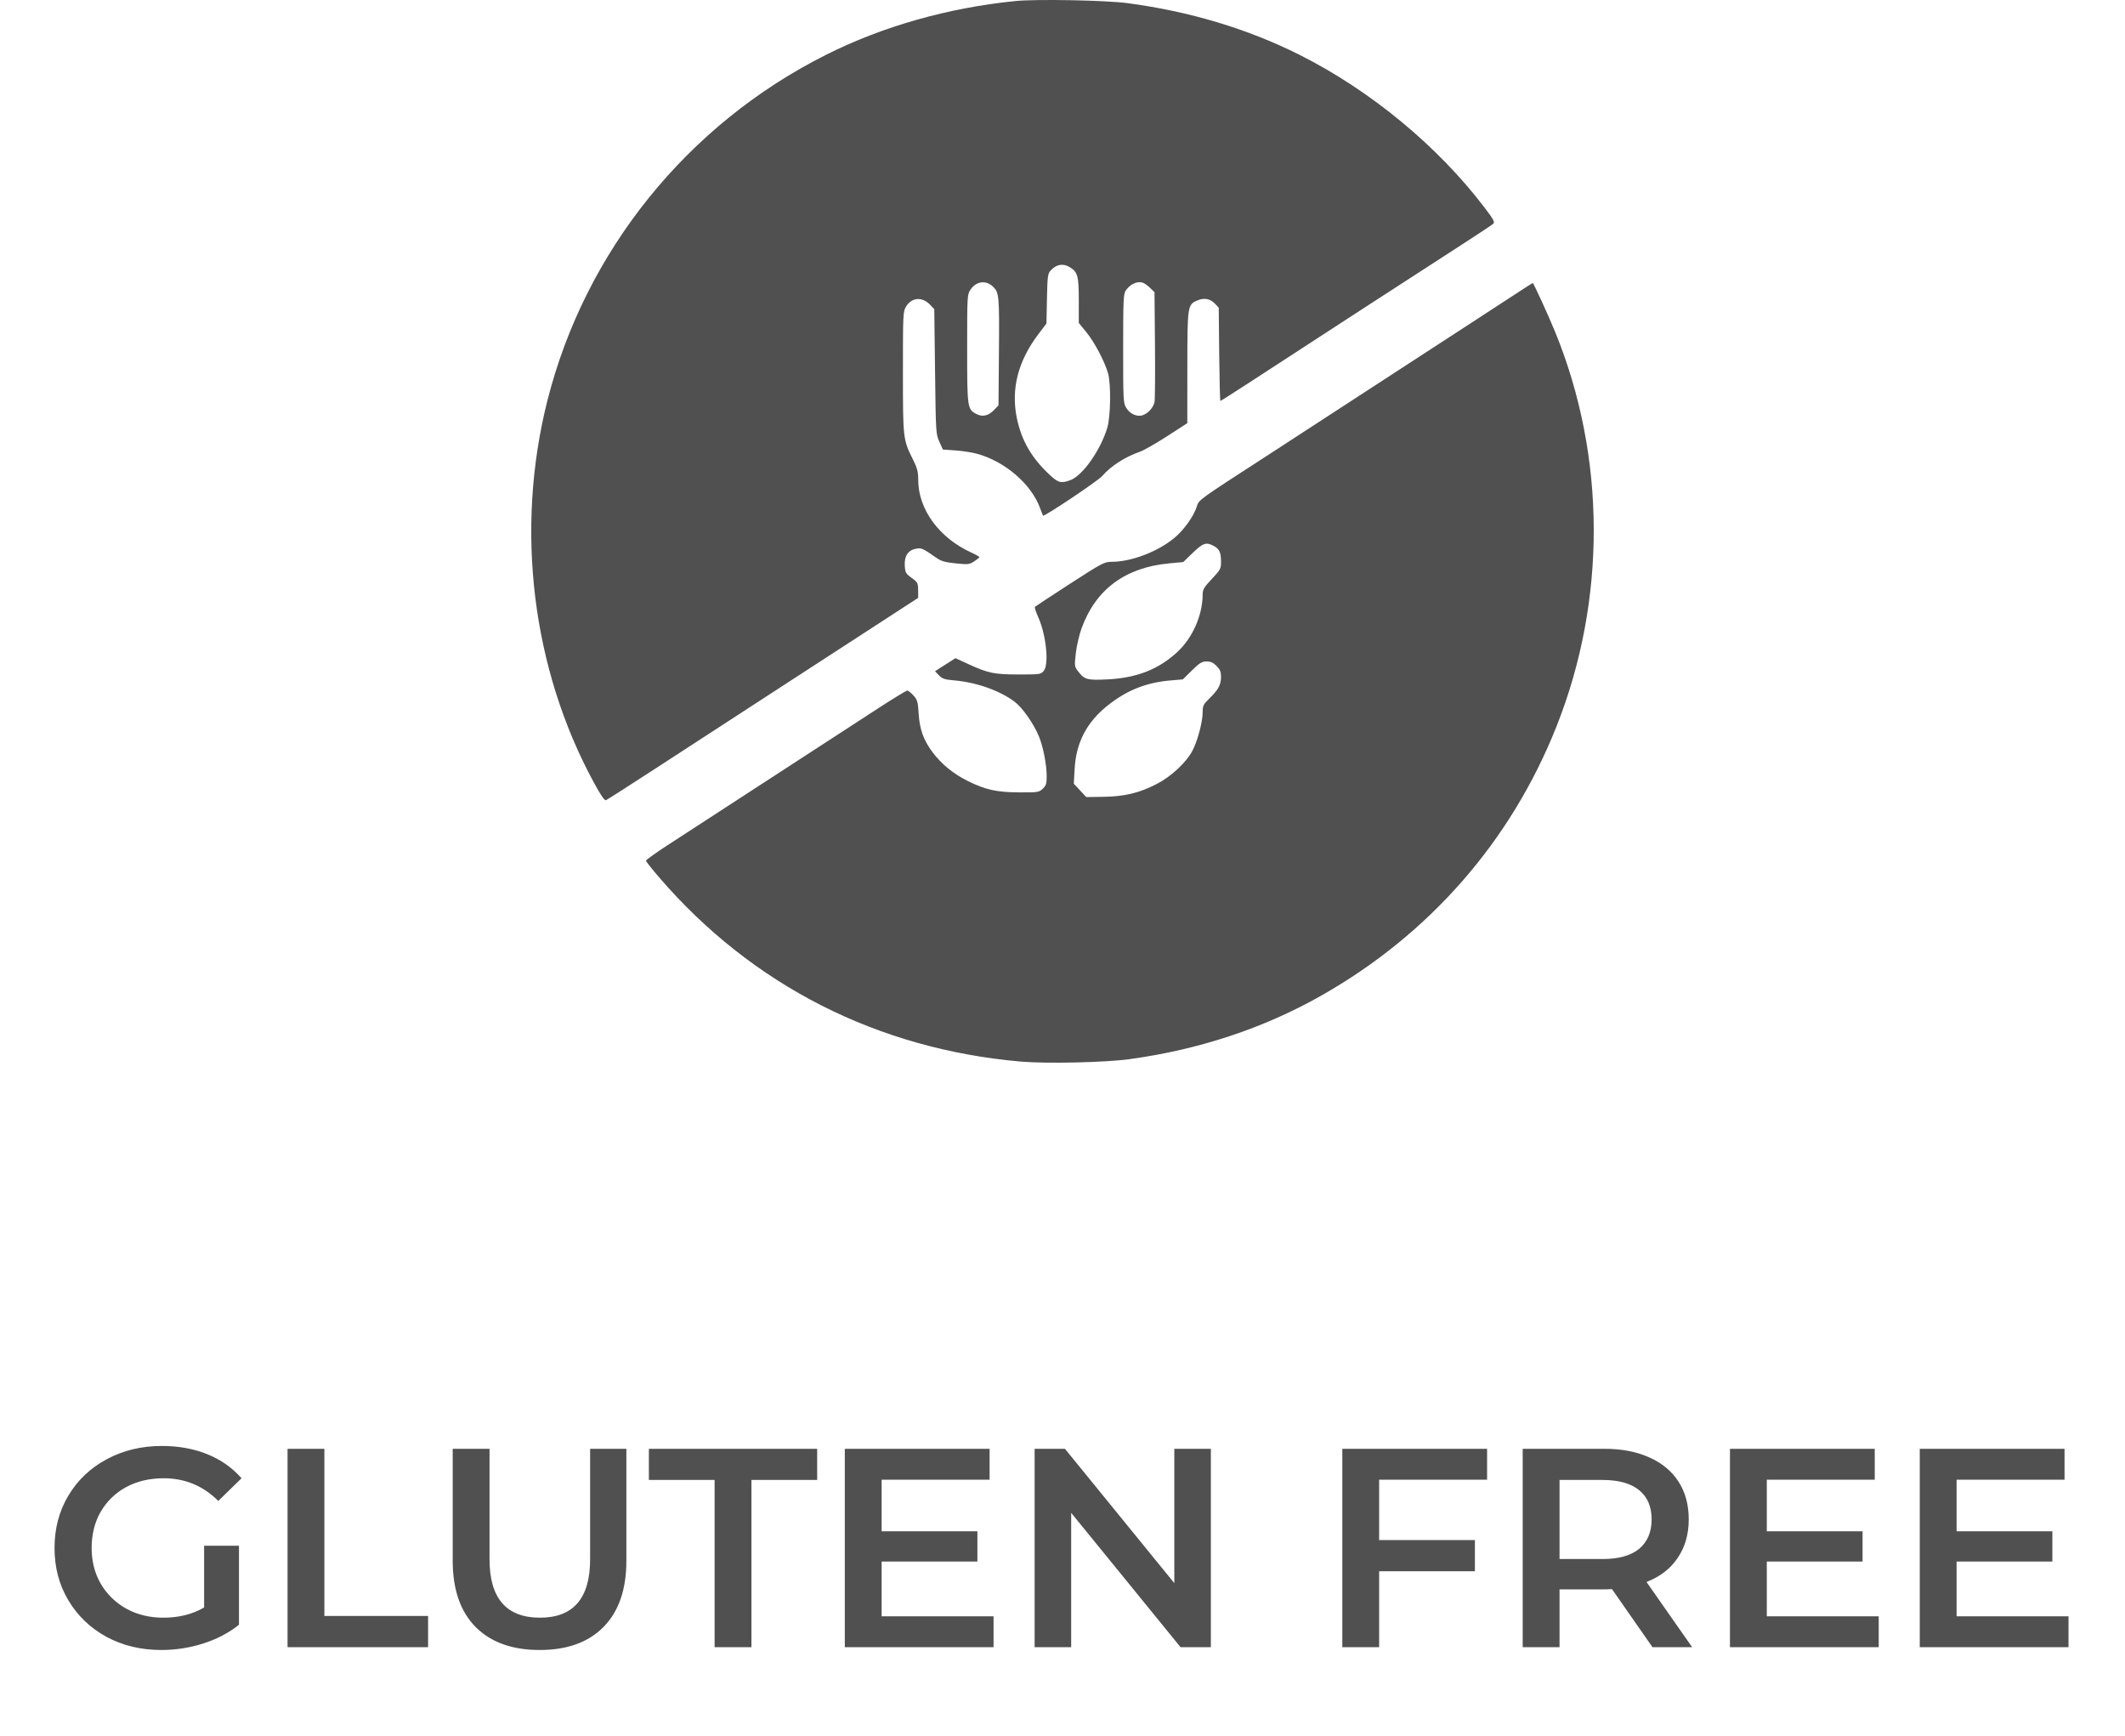
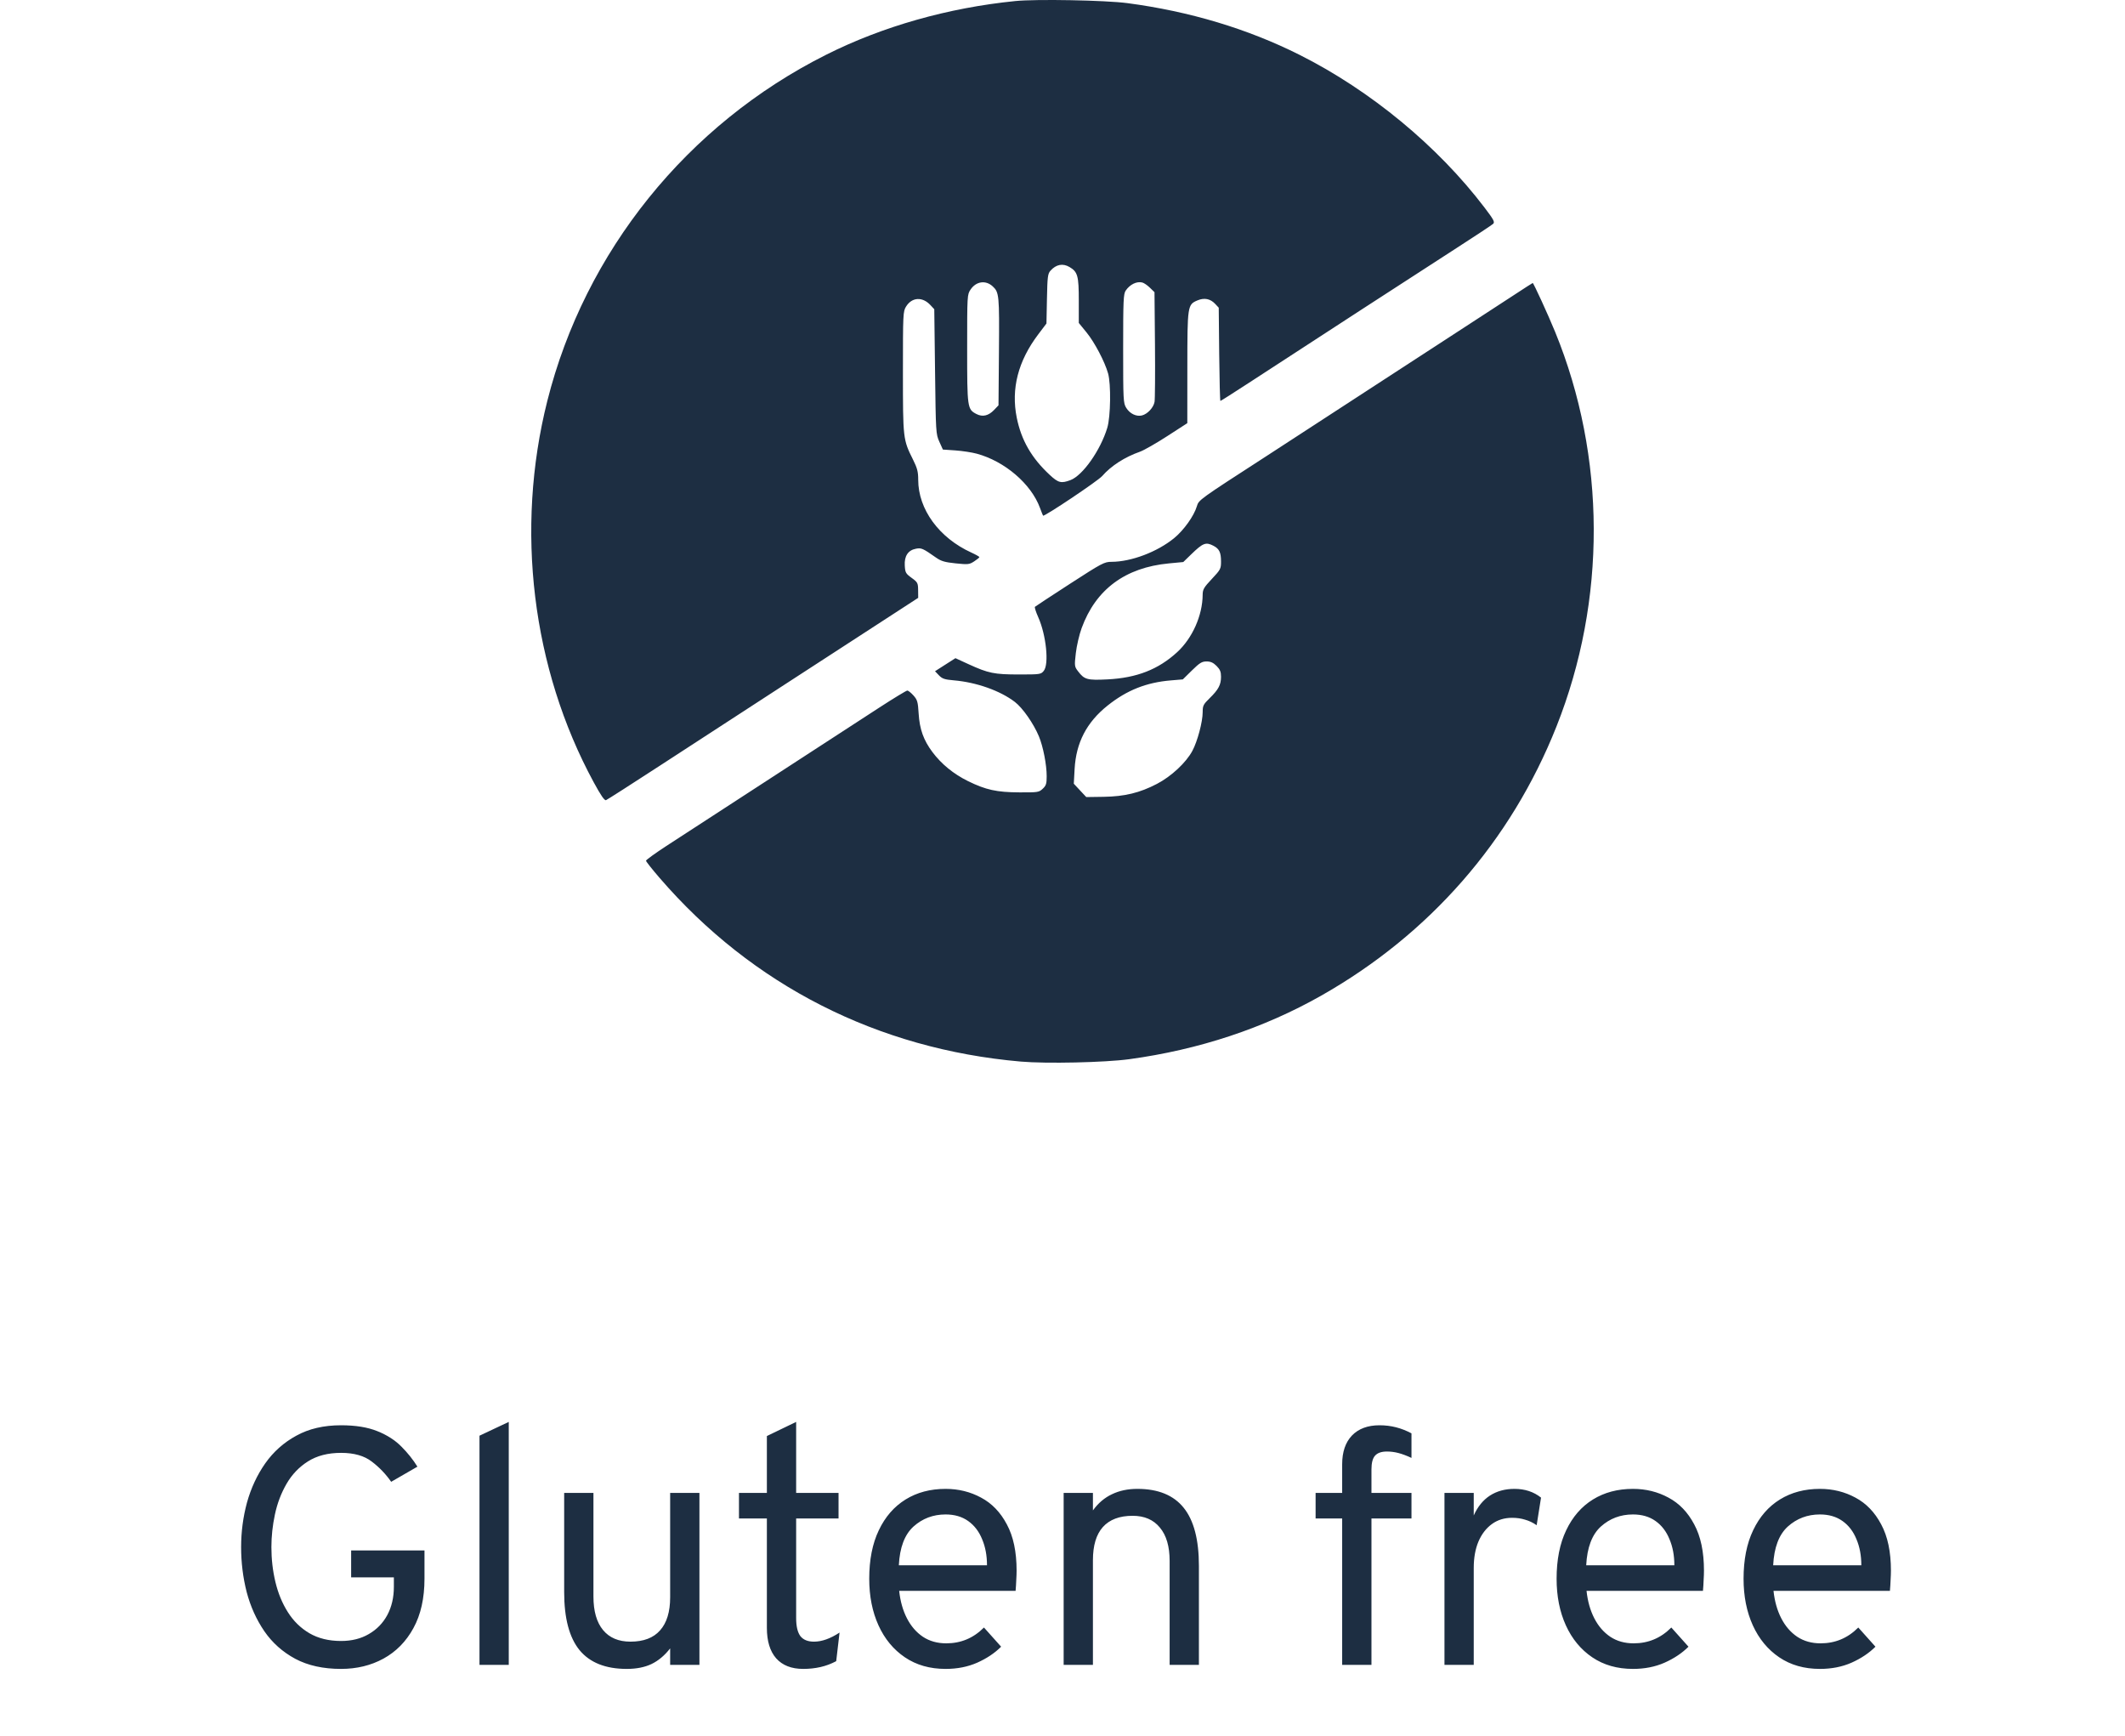
<svg xmlns="http://www.w3.org/2000/svg" width="120" height="98" viewBox="0 0 120 98" fill="none">
-   <path fill-rule="evenodd" clip-rule="evenodd" d="M57.337 0.059C53.535 0.442 49.847 1.488 46.659 3.088C38.81 7.024 33.032 14.196 30.907 22.637C29.083 29.88 30.038 37.733 33.524 44.162C33.934 44.917 34.136 45.21 34.224 45.176C34.292 45.15 35.653 44.279 37.249 43.24C38.845 42.201 42.055 40.115 44.382 38.604C46.71 37.093 49.342 35.384 50.233 34.806L51.851 33.755L51.847 33.323C51.842 32.916 51.82 32.874 51.48 32.627C51.148 32.386 51.116 32.329 51.093 31.93C51.061 31.395 51.281 31.064 51.724 30.981C52.032 30.923 52.111 30.958 52.867 31.488C53.146 31.684 53.357 31.745 53.965 31.808C54.666 31.881 54.739 31.873 55.012 31.696C55.173 31.591 55.305 31.483 55.306 31.456C55.306 31.428 55.103 31.313 54.854 31.199C53.031 30.37 51.852 28.756 51.852 27.089C51.852 26.638 51.8 26.435 51.559 25.951C50.993 24.817 50.989 24.78 50.989 21.009C50.989 17.723 50.995 17.585 51.165 17.31C51.495 16.775 52.09 16.739 52.543 17.227L52.759 17.459L52.803 20.978C52.845 24.425 52.85 24.506 53.045 24.94L53.245 25.382L53.952 25.431C54.341 25.458 54.885 25.541 55.161 25.616C56.739 26.044 58.226 27.318 58.726 28.67C58.81 28.897 58.889 29.097 58.902 29.114C58.958 29.19 61.999 27.154 62.24 26.879C62.748 26.299 63.51 25.808 64.379 25.502C64.596 25.425 65.285 25.032 65.911 24.627L67.048 23.892L67.05 20.751C67.052 17.243 67.06 17.196 67.628 16.958C68.008 16.799 68.348 16.867 68.618 17.154L68.823 17.373L68.849 20.005C68.864 21.453 68.894 22.637 68.917 22.637C68.94 22.637 69.667 22.175 70.532 21.611C73.852 19.445 80.394 15.2 82.252 14.005C83.321 13.317 84.251 12.702 84.318 12.638C84.424 12.537 84.353 12.405 83.83 11.717C81.187 8.243 77.392 5.11 73.396 3.101C70.461 1.627 67.184 0.642 63.666 0.177C62.422 0.012 58.519 -0.06 57.337 0.059ZM60.399 15.078C60.858 15.35 60.92 15.576 60.92 16.966V18.234L61.358 18.77C61.814 19.33 62.384 20.414 62.573 21.08C62.745 21.688 62.719 23.523 62.53 24.151C62.147 25.421 61.14 26.851 60.446 27.109C59.924 27.304 59.762 27.263 59.279 26.813C58.253 25.861 57.674 24.857 57.417 23.585C57.087 21.951 57.493 20.379 58.635 18.872L59.094 18.265L59.122 16.869C59.147 15.618 59.168 15.453 59.323 15.281C59.643 14.925 60.02 14.854 60.399 15.078ZM56.056 16.166C56.422 16.502 56.437 16.662 56.411 19.845L56.386 22.885L56.137 23.146C55.82 23.478 55.486 23.555 55.142 23.377C54.626 23.109 54.616 23.04 54.616 19.683C54.616 16.665 54.618 16.631 54.81 16.346C55.123 15.882 55.661 15.804 56.056 16.166ZM64.936 16.245L65.195 16.497L65.222 19.459C65.236 21.088 65.225 22.543 65.198 22.692C65.139 23.015 64.803 23.376 64.488 23.456C64.171 23.535 63.803 23.358 63.599 23.028C63.433 22.76 63.425 22.6 63.425 19.683C63.425 16.948 63.441 16.596 63.571 16.405C63.808 16.058 64.189 15.872 64.504 15.95C64.6 15.973 64.794 16.106 64.936 16.245ZM85.491 16.661C84.921 17.035 83.288 18.098 81.863 19.023C80.438 19.949 78.767 21.035 78.15 21.437C74.722 23.671 72.77 24.941 71.516 25.752C67.694 28.223 67.696 28.221 67.587 28.586C67.424 29.132 66.852 29.934 66.307 30.381C65.356 31.16 63.888 31.717 62.773 31.721C62.361 31.722 62.238 31.787 60.417 32.965C59.361 33.649 58.473 34.232 58.444 34.261C58.415 34.29 58.498 34.553 58.628 34.843C59.078 35.849 59.249 37.498 58.942 37.877C58.782 38.075 58.735 38.081 57.538 38.081C56.145 38.081 55.816 38.014 54.695 37.501L53.954 37.161L53.378 37.529L52.801 37.898L53.022 38.129C53.208 38.323 53.342 38.368 53.865 38.413C55.141 38.522 56.477 38.995 57.311 39.633C57.748 39.967 58.365 40.85 58.666 41.571C58.906 42.146 59.107 43.174 59.107 43.828C59.107 44.25 59.074 44.356 58.883 44.534C58.671 44.734 58.609 44.743 57.566 44.738C56.283 44.732 55.669 44.597 54.659 44.1C53.851 43.702 53.163 43.141 52.657 42.465C52.153 41.794 51.93 41.171 51.876 40.283C51.836 39.625 51.803 39.513 51.584 39.267C51.448 39.115 51.292 38.99 51.236 38.99C51.181 38.99 50.471 39.421 49.659 39.948C47.027 41.656 38.801 47.001 37.624 47.768C36.995 48.179 36.48 48.551 36.48 48.596C36.48 48.641 36.825 49.077 37.247 49.566C42.481 55.633 49.556 59.231 57.639 59.937C59.085 60.063 62.389 59.991 63.77 59.803C67.702 59.267 71.355 58.058 74.604 56.218C80.727 52.749 85.322 47.495 87.893 41.023C90.727 33.89 90.701 25.792 87.821 18.744C87.436 17.8 86.598 15.973 86.553 15.978C86.539 15.979 86.061 16.287 85.491 16.661ZM68.522 30.814C68.855 30.987 68.952 31.189 68.952 31.707C68.952 32.112 68.924 32.166 68.435 32.686C67.982 33.167 67.917 33.28 67.915 33.582C67.908 34.745 67.336 36.032 66.476 36.821C65.41 37.8 64.192 38.275 62.536 38.359C61.4 38.416 61.235 38.371 60.879 37.903C60.674 37.633 60.67 37.6 60.752 36.88C60.798 36.47 60.946 35.833 61.081 35.464C61.88 33.277 63.541 32.044 66.008 31.81L66.82 31.733L67.26 31.306C67.932 30.653 68.092 30.591 68.522 30.814ZM68.7 37.599C68.897 37.797 68.952 37.93 68.952 38.209C68.952 38.662 68.807 38.935 68.311 39.419C67.954 39.768 67.916 39.843 67.916 40.205C67.916 40.754 67.624 41.851 67.335 42.392C66.98 43.057 66.145 43.835 65.334 44.258C64.361 44.765 63.513 44.971 62.319 44.989L61.342 45.003L60.989 44.626L60.638 44.249L60.684 43.415C60.768 41.926 61.364 40.781 62.545 39.838C63.635 38.968 64.733 38.532 66.118 38.416L66.795 38.359L67.31 37.852C67.746 37.424 67.873 37.346 68.136 37.346C68.365 37.346 68.514 37.413 68.7 37.599Z" fill="#505050" />
-   <path d="M11.527 87.272H13.495V91.736C12.919 92.195 12.247 92.547 11.479 92.792C10.711 93.037 9.922 93.16 9.111 93.16C7.97 93.16 6.94 92.915 6.023 92.424C5.106 91.923 4.386 91.235 3.863 90.36C3.34 89.485 3.079 88.499 3.079 87.4C3.079 86.301 3.34 85.315 3.863 84.44C4.386 83.565 5.106 82.883 6.023 82.392C6.951 81.891 7.991 81.64 9.143 81.64C10.082 81.64 10.935 81.795 11.703 82.104C12.471 82.413 13.116 82.867 13.639 83.464L12.327 84.744C11.474 83.891 10.444 83.464 9.239 83.464C8.45 83.464 7.746 83.629 7.127 83.96C6.519 84.291 6.039 84.755 5.687 85.352C5.346 85.949 5.175 86.632 5.175 87.4C5.175 88.147 5.346 88.819 5.687 89.416C6.039 90.013 6.519 90.483 7.127 90.824C7.746 91.165 8.444 91.336 9.223 91.336C10.098 91.336 10.866 91.144 11.527 90.76V87.272ZM16.238 81.8H18.318V91.24H24.174V93H16.238V81.8ZM30.476 93.16C28.93 93.16 27.724 92.728 26.86 91.864C25.996 90.989 25.564 89.741 25.564 88.12V81.8H27.644V88.04C27.644 90.237 28.594 91.336 30.492 91.336C32.38 91.336 33.324 90.237 33.324 88.04V81.8H35.372V88.12C35.372 89.741 34.94 90.989 34.076 91.864C33.223 92.728 32.023 93.16 30.476 93.16ZM40.354 83.56H36.642V81.8H46.146V83.56H42.434V93H40.354V83.56ZM56.107 91.256V93H47.707V81.8H55.883V83.544H49.787V86.456H55.195V88.168H49.787V91.256H56.107ZM68.378 81.8V93H66.666L60.49 85.416V93H58.426V81.8H60.138L66.314 89.384V81.8H68.378ZM77.881 83.544V86.952H83.289V88.712H77.881V93H75.801V81.8H83.977V83.544H77.881ZM93.316 93L91.028 89.72C90.932 89.731 90.788 89.736 90.596 89.736H88.068V93H85.988V81.8H90.596C91.567 81.8 92.41 81.96 93.124 82.28C93.85 82.6 94.404 83.059 94.788 83.656C95.172 84.253 95.364 84.963 95.364 85.784C95.364 86.627 95.156 87.352 94.74 87.96C94.335 88.568 93.748 89.021 92.98 89.32L95.556 93H93.316ZM93.268 85.784C93.268 85.069 93.034 84.52 92.564 84.136C92.095 83.752 91.407 83.56 90.5 83.56H88.068V88.024H90.5C91.407 88.024 92.095 87.832 92.564 87.448C93.034 87.053 93.268 86.499 93.268 85.784ZM106.092 91.256V93H97.692V81.8H105.868V83.544H99.772V86.456H105.18V88.168H99.772V91.256H106.092ZM116.81 91.256V93H108.41V81.8H116.586V83.544H110.49V86.456H115.898V88.168H110.49V91.256H116.81Z" fill="#505050" />
+   <path fill-rule="evenodd" clip-rule="evenodd" d="M57.337 0.059C53.535 0.442 49.847 1.488 46.659 3.088C38.81 7.024 33.032 14.196 30.907 22.637C29.083 29.88 30.038 37.733 33.524 44.162C33.934 44.917 34.136 45.21 34.224 45.176C34.292 45.15 35.653 44.279 37.249 43.24C38.845 42.201 42.055 40.115 44.382 38.604C46.71 37.093 49.342 35.384 50.233 34.806L51.851 33.755L51.847 33.323C51.842 32.916 51.82 32.874 51.48 32.627C51.148 32.386 51.116 32.329 51.093 31.93C51.061 31.395 51.281 31.064 51.724 30.981C52.032 30.923 52.111 30.958 52.867 31.488C53.146 31.684 53.357 31.745 53.965 31.808C54.666 31.881 54.739 31.873 55.012 31.696C55.173 31.591 55.305 31.483 55.306 31.456C55.306 31.428 55.103 31.313 54.854 31.199C53.031 30.37 51.852 28.756 51.852 27.089C51.852 26.638 51.8 26.435 51.559 25.951C50.993 24.817 50.989 24.78 50.989 21.009C50.989 17.723 50.995 17.585 51.165 17.31C51.495 16.775 52.09 16.739 52.543 17.227L52.759 17.459L52.803 20.978C52.845 24.425 52.85 24.506 53.045 24.94L53.245 25.382L53.952 25.431C54.341 25.458 54.885 25.541 55.161 25.616C56.739 26.044 58.226 27.318 58.726 28.67C58.81 28.897 58.889 29.097 58.902 29.114C58.958 29.19 61.999 27.154 62.24 26.879C62.748 26.299 63.51 25.808 64.379 25.502C64.596 25.425 65.285 25.032 65.911 24.627L67.048 23.892L67.05 20.751C67.052 17.243 67.06 17.196 67.628 16.958C68.008 16.799 68.348 16.867 68.618 17.154L68.823 17.373L68.849 20.005C68.864 21.453 68.894 22.637 68.917 22.637C68.94 22.637 69.667 22.175 70.532 21.611C73.852 19.445 80.394 15.2 82.252 14.005C83.321 13.317 84.251 12.702 84.318 12.638C84.424 12.537 84.353 12.405 83.83 11.717C81.187 8.243 77.392 5.11 73.396 3.101C70.461 1.627 67.184 0.642 63.666 0.177C62.422 0.012 58.519 -0.06 57.337 0.059ZM60.399 15.078C60.858 15.35 60.92 15.576 60.92 16.966V18.234L61.358 18.77C61.814 19.33 62.384 20.414 62.573 21.08C62.745 21.688 62.719 23.523 62.53 24.151C62.147 25.421 61.14 26.851 60.446 27.109C59.924 27.304 59.762 27.263 59.279 26.813C58.253 25.861 57.674 24.857 57.417 23.585C57.087 21.951 57.493 20.379 58.635 18.872L59.094 18.265L59.122 16.869C59.147 15.618 59.168 15.453 59.323 15.281C59.643 14.925 60.02 14.854 60.399 15.078ZM56.056 16.166C56.422 16.502 56.437 16.662 56.411 19.845L56.386 22.885L56.137 23.146C55.82 23.478 55.486 23.555 55.142 23.377C54.626 23.109 54.616 23.04 54.616 19.683C54.616 16.665 54.618 16.631 54.81 16.346C55.123 15.882 55.661 15.804 56.056 16.166ZM64.936 16.245L65.195 16.497L65.222 19.459C65.236 21.088 65.225 22.543 65.198 22.692C65.139 23.015 64.803 23.376 64.488 23.456C64.171 23.535 63.803 23.358 63.599 23.028C63.433 22.76 63.425 22.6 63.425 19.683C63.425 16.948 63.441 16.596 63.571 16.405C63.808 16.058 64.189 15.872 64.504 15.95C64.6 15.973 64.794 16.106 64.936 16.245ZM85.491 16.661C84.921 17.035 83.288 18.098 81.863 19.023C80.438 19.949 78.767 21.035 78.15 21.437C74.722 23.671 72.77 24.941 71.516 25.752C67.694 28.223 67.696 28.221 67.587 28.586C67.424 29.132 66.852 29.934 66.307 30.381C65.356 31.16 63.888 31.717 62.773 31.721C62.361 31.722 62.238 31.787 60.417 32.965C59.361 33.649 58.473 34.232 58.444 34.261C58.415 34.29 58.498 34.553 58.628 34.843C59.078 35.849 59.249 37.498 58.942 37.877C58.782 38.075 58.735 38.081 57.538 38.081C56.145 38.081 55.816 38.014 54.695 37.501L53.954 37.161L53.378 37.529L52.801 37.898L53.022 38.129C53.208 38.323 53.342 38.368 53.865 38.413C55.141 38.522 56.477 38.995 57.311 39.633C57.748 39.967 58.365 40.85 58.666 41.571C58.906 42.146 59.107 43.174 59.107 43.828C59.107 44.25 59.074 44.356 58.883 44.534C58.671 44.734 58.609 44.743 57.566 44.738C56.283 44.732 55.669 44.597 54.659 44.1C53.851 43.702 53.163 43.141 52.657 42.465C52.153 41.794 51.93 41.171 51.876 40.283C51.836 39.625 51.803 39.513 51.584 39.267C51.448 39.115 51.292 38.99 51.236 38.99C51.181 38.99 50.471 39.421 49.659 39.948C47.027 41.656 38.801 47.001 37.624 47.768C36.995 48.179 36.48 48.551 36.48 48.596C36.48 48.641 36.825 49.077 37.247 49.566C42.481 55.633 49.556 59.231 57.639 59.937C59.085 60.063 62.389 59.991 63.77 59.803C67.702 59.267 71.355 58.058 74.604 56.218C80.727 52.749 85.322 47.495 87.893 41.023C90.727 33.89 90.701 25.792 87.821 18.744C87.436 17.8 86.598 15.973 86.553 15.978C86.539 15.979 86.061 16.287 85.491 16.661ZM68.522 30.814C68.855 30.987 68.952 31.189 68.952 31.707C68.952 32.112 68.924 32.166 68.435 32.686C67.982 33.167 67.917 33.28 67.915 33.582C67.908 34.745 67.336 36.032 66.476 36.821C65.41 37.8 64.192 38.275 62.536 38.359C61.4 38.416 61.235 38.371 60.879 37.903C60.674 37.633 60.67 37.6 60.752 36.88C60.798 36.47 60.946 35.833 61.081 35.464C61.88 33.277 63.541 32.044 66.008 31.81L66.82 31.733L67.26 31.306C67.932 30.653 68.092 30.591 68.522 30.814ZM68.7 37.599C68.897 37.797 68.952 37.93 68.952 38.209C68.952 38.662 68.807 38.935 68.311 39.419C67.954 39.768 67.916 39.843 67.916 40.205C67.916 40.754 67.624 41.851 67.335 42.392C66.98 43.057 66.145 43.835 65.334 44.258C64.361 44.765 63.513 44.971 62.319 44.989L61.342 45.003L60.989 44.626L60.638 44.249L60.684 43.415C60.768 41.926 61.364 40.781 62.545 39.838C63.635 38.968 64.733 38.532 66.118 38.416L66.795 38.359L67.31 37.852C67.746 37.424 67.873 37.346 68.136 37.346C68.365 37.346 68.514 37.413 68.7 37.599Z" fill="#1D2E42" />
+   <path d="M19.259 94.228C18.252 94.228 17.39 94.038 16.675 93.658C15.959 93.272 15.376 92.752 14.927 92.1C14.477 91.441 14.145 90.704 13.929 89.886C13.72 89.063 13.616 88.218 13.616 87.35C13.616 86.489 13.727 85.65 13.948 84.832C14.176 84.016 14.518 83.281 14.974 82.629C15.437 81.97 16.022 81.447 16.732 81.061C17.441 80.668 18.283 80.472 19.259 80.472C20.082 80.472 20.766 80.583 21.311 80.805C21.862 81.026 22.315 81.317 22.669 81.678C23.024 82.033 23.325 82.41 23.572 82.809L22.09 83.664C21.786 83.227 21.422 82.847 20.997 82.524C20.573 82.195 19.993 82.03 19.259 82.03C18.518 82.03 17.894 82.192 17.387 82.514C16.887 82.831 16.485 83.252 16.181 83.778C15.877 84.304 15.658 84.88 15.525 85.507C15.392 86.128 15.326 86.742 15.326 87.35C15.326 88.034 15.402 88.693 15.554 89.326C15.706 89.959 15.94 90.526 16.257 91.026C16.573 91.527 16.979 91.923 17.473 92.214C17.973 92.505 18.568 92.651 19.259 92.651C19.86 92.651 20.383 92.521 20.826 92.261C21.276 92.002 21.624 91.644 21.871 91.188C22.118 90.726 22.242 90.194 22.242 89.592V89.06H19.829V87.54H23.971V89.136C23.971 90.238 23.762 91.169 23.344 91.929C22.932 92.683 22.368 93.256 21.653 93.648C20.943 94.035 20.145 94.228 19.259 94.228ZM27.077 94V81.061L28.73 80.282V94H27.077ZM35.393 94.228C34.196 94.228 33.307 93.873 32.724 93.164C32.148 92.455 31.859 91.365 31.859 89.896V84.291H33.512V90.143C33.512 90.966 33.693 91.597 34.054 92.034C34.415 92.471 34.931 92.689 35.602 92.689C36.343 92.689 36.901 92.477 37.274 92.052C37.654 91.628 37.844 91.004 37.844 90.181V84.291H39.497V94H37.844V93.069C37.534 93.468 37.183 93.763 36.79 93.953C36.404 94.136 35.938 94.228 35.393 94.228ZM45.358 94.228C44.694 94.228 44.184 94.028 43.829 93.629C43.481 93.231 43.306 92.657 43.306 91.91V85.735H41.73V84.291H43.306V81.08L44.959 80.282V84.291H47.353V85.735H44.959V91.359C44.959 91.821 45.039 92.16 45.197 92.376C45.362 92.585 45.618 92.689 45.967 92.689C46.41 92.689 46.891 92.518 47.41 92.176L47.221 93.791C46.935 93.943 46.638 94.054 46.328 94.124C46.023 94.193 45.7 94.228 45.358 94.228ZM53.399 94.228C52.512 94.228 51.746 94.01 51.1 93.573C50.454 93.135 49.956 92.534 49.608 91.767C49.26 91.001 49.086 90.124 49.086 89.136C49.086 88.066 49.266 87.154 49.627 86.4C49.988 85.64 50.492 85.061 51.138 84.662C51.784 84.263 52.537 84.063 53.399 84.063C54.127 84.063 54.795 84.228 55.403 84.557C56.011 84.88 56.496 85.383 56.857 86.067C57.224 86.745 57.408 87.616 57.408 88.68C57.408 88.832 57.401 89.009 57.389 89.212C57.382 89.408 57.37 89.611 57.351 89.82H50.777C50.84 90.409 50.986 90.925 51.214 91.368C51.442 91.812 51.742 92.16 52.116 92.413C52.49 92.66 52.93 92.784 53.437 92.784C53.848 92.784 54.228 92.711 54.577 92.566C54.931 92.42 55.261 92.195 55.565 91.891L56.534 92.974C56.173 93.335 55.723 93.636 55.185 93.876C54.653 94.111 54.057 94.228 53.399 94.228ZM50.758 88.376H55.736C55.736 87.825 55.644 87.334 55.46 86.903C55.283 86.466 55.02 86.124 54.672 85.877C54.323 85.63 53.899 85.507 53.399 85.507C52.696 85.507 52.091 85.735 51.584 86.191C51.084 86.647 50.808 87.375 50.758 88.376ZM60.065 94V84.291H61.718V85.279C62.016 84.867 62.373 84.563 62.791 84.367C63.209 84.164 63.688 84.063 64.226 84.063C65.404 84.063 66.278 84.421 66.848 85.136C67.418 85.846 67.703 86.938 67.703 88.414V94H66.05V88.129C66.05 87.312 65.866 86.685 65.499 86.248C65.138 85.805 64.625 85.583 63.96 85.583C63.219 85.583 62.658 85.795 62.278 86.219C61.905 86.638 61.718 87.261 61.718 88.091V94H60.065ZM75.793 94V85.735H74.293V84.291H75.793V82.676C75.793 81.979 75.977 81.438 76.344 81.052C76.718 80.665 77.237 80.472 77.903 80.472C78.225 80.472 78.536 80.51 78.834 80.586C79.131 80.662 79.422 80.776 79.707 80.928V82.315C79.435 82.188 79.191 82.097 78.976 82.04C78.761 81.983 78.542 81.954 78.32 81.954C78.01 81.954 77.785 82.033 77.646 82.192C77.513 82.344 77.447 82.6 77.447 82.961V84.291H79.707V85.735H77.447V94H75.793ZM81.57 94V84.291H83.223V85.564C83.444 85.07 83.748 84.696 84.135 84.443C84.527 84.19 84.99 84.063 85.522 84.063C86.111 84.063 86.611 84.228 87.023 84.557L86.776 86.115C86.567 85.969 86.348 85.865 86.12 85.802C85.898 85.732 85.655 85.697 85.389 85.697C84.952 85.697 84.572 85.814 84.249 86.049C83.926 86.283 83.672 86.612 83.489 87.037C83.311 87.461 83.223 87.958 83.223 88.528V94H81.57ZM92.215 94.228C91.328 94.228 90.562 94.01 89.916 93.573C89.27 93.135 88.773 92.534 88.424 91.767C88.076 91.001 87.902 90.124 87.902 89.136C87.902 88.066 88.082 87.154 88.444 86.4C88.805 85.64 89.308 85.061 89.954 84.662C90.6 84.263 91.354 84.063 92.215 84.063C92.943 84.063 93.612 84.228 94.219 84.557C94.828 84.88 95.312 85.383 95.673 86.067C96.04 86.745 96.224 87.616 96.224 88.68C96.224 88.832 96.218 89.009 96.205 89.212C96.199 89.408 96.186 89.611 96.167 89.82H89.593C89.656 90.409 89.802 90.925 90.03 91.368C90.258 91.812 90.559 92.16 90.933 92.413C91.306 92.66 91.746 92.784 92.253 92.784C92.665 92.784 93.045 92.711 93.393 92.566C93.748 92.42 94.077 92.195 94.381 91.891L95.35 92.974C94.989 93.335 94.539 93.636 94.001 93.876C93.469 94.111 92.874 94.228 92.215 94.228ZM89.574 88.376H94.552C94.552 87.825 94.46 87.334 94.276 86.903C94.099 86.466 93.836 86.124 93.488 85.877C93.14 85.63 92.715 85.507 92.215 85.507C91.512 85.507 90.907 85.735 90.4 86.191C89.9 86.647 89.625 87.375 89.574 88.376ZM102.773 94.228C101.886 94.228 101.12 94.01 100.474 93.573C99.828 93.135 99.331 92.534 98.982 91.767C98.634 91.001 98.46 90.124 98.46 89.136C98.46 88.066 98.64 87.154 99.001 86.4C99.362 85.64 99.866 85.061 100.512 84.662C101.158 84.263 101.911 84.063 102.773 84.063C103.501 84.063 104.169 84.228 104.777 84.557C105.385 84.88 105.87 85.383 106.231 86.067C106.598 86.745 106.782 87.616 106.782 88.68C106.782 88.832 106.775 89.009 106.763 89.212C106.756 89.408 106.744 89.611 106.725 89.82H100.151C100.214 90.409 100.36 90.925 100.588 91.368C100.816 91.812 101.116 92.16 101.49 92.413C101.864 92.66 102.304 92.784 102.811 92.784C103.222 92.784 103.602 92.711 103.951 92.566C104.305 92.42 104.635 92.195 104.939 91.891L105.908 92.974C105.547 93.335 105.097 93.636 104.559 93.876C104.027 94.111 103.431 94.228 102.773 94.228ZM100.132 88.376H105.11C105.11 87.825 105.018 87.334 104.834 86.903C104.657 86.466 104.394 86.124 104.046 85.877C103.697 85.63 103.273 85.507 102.773 85.507C102.07 85.507 101.465 85.735 100.958 86.191C100.458 86.647 100.182 87.375 100.132 88.376Z" fill="#1D2E42" />
</svg>
